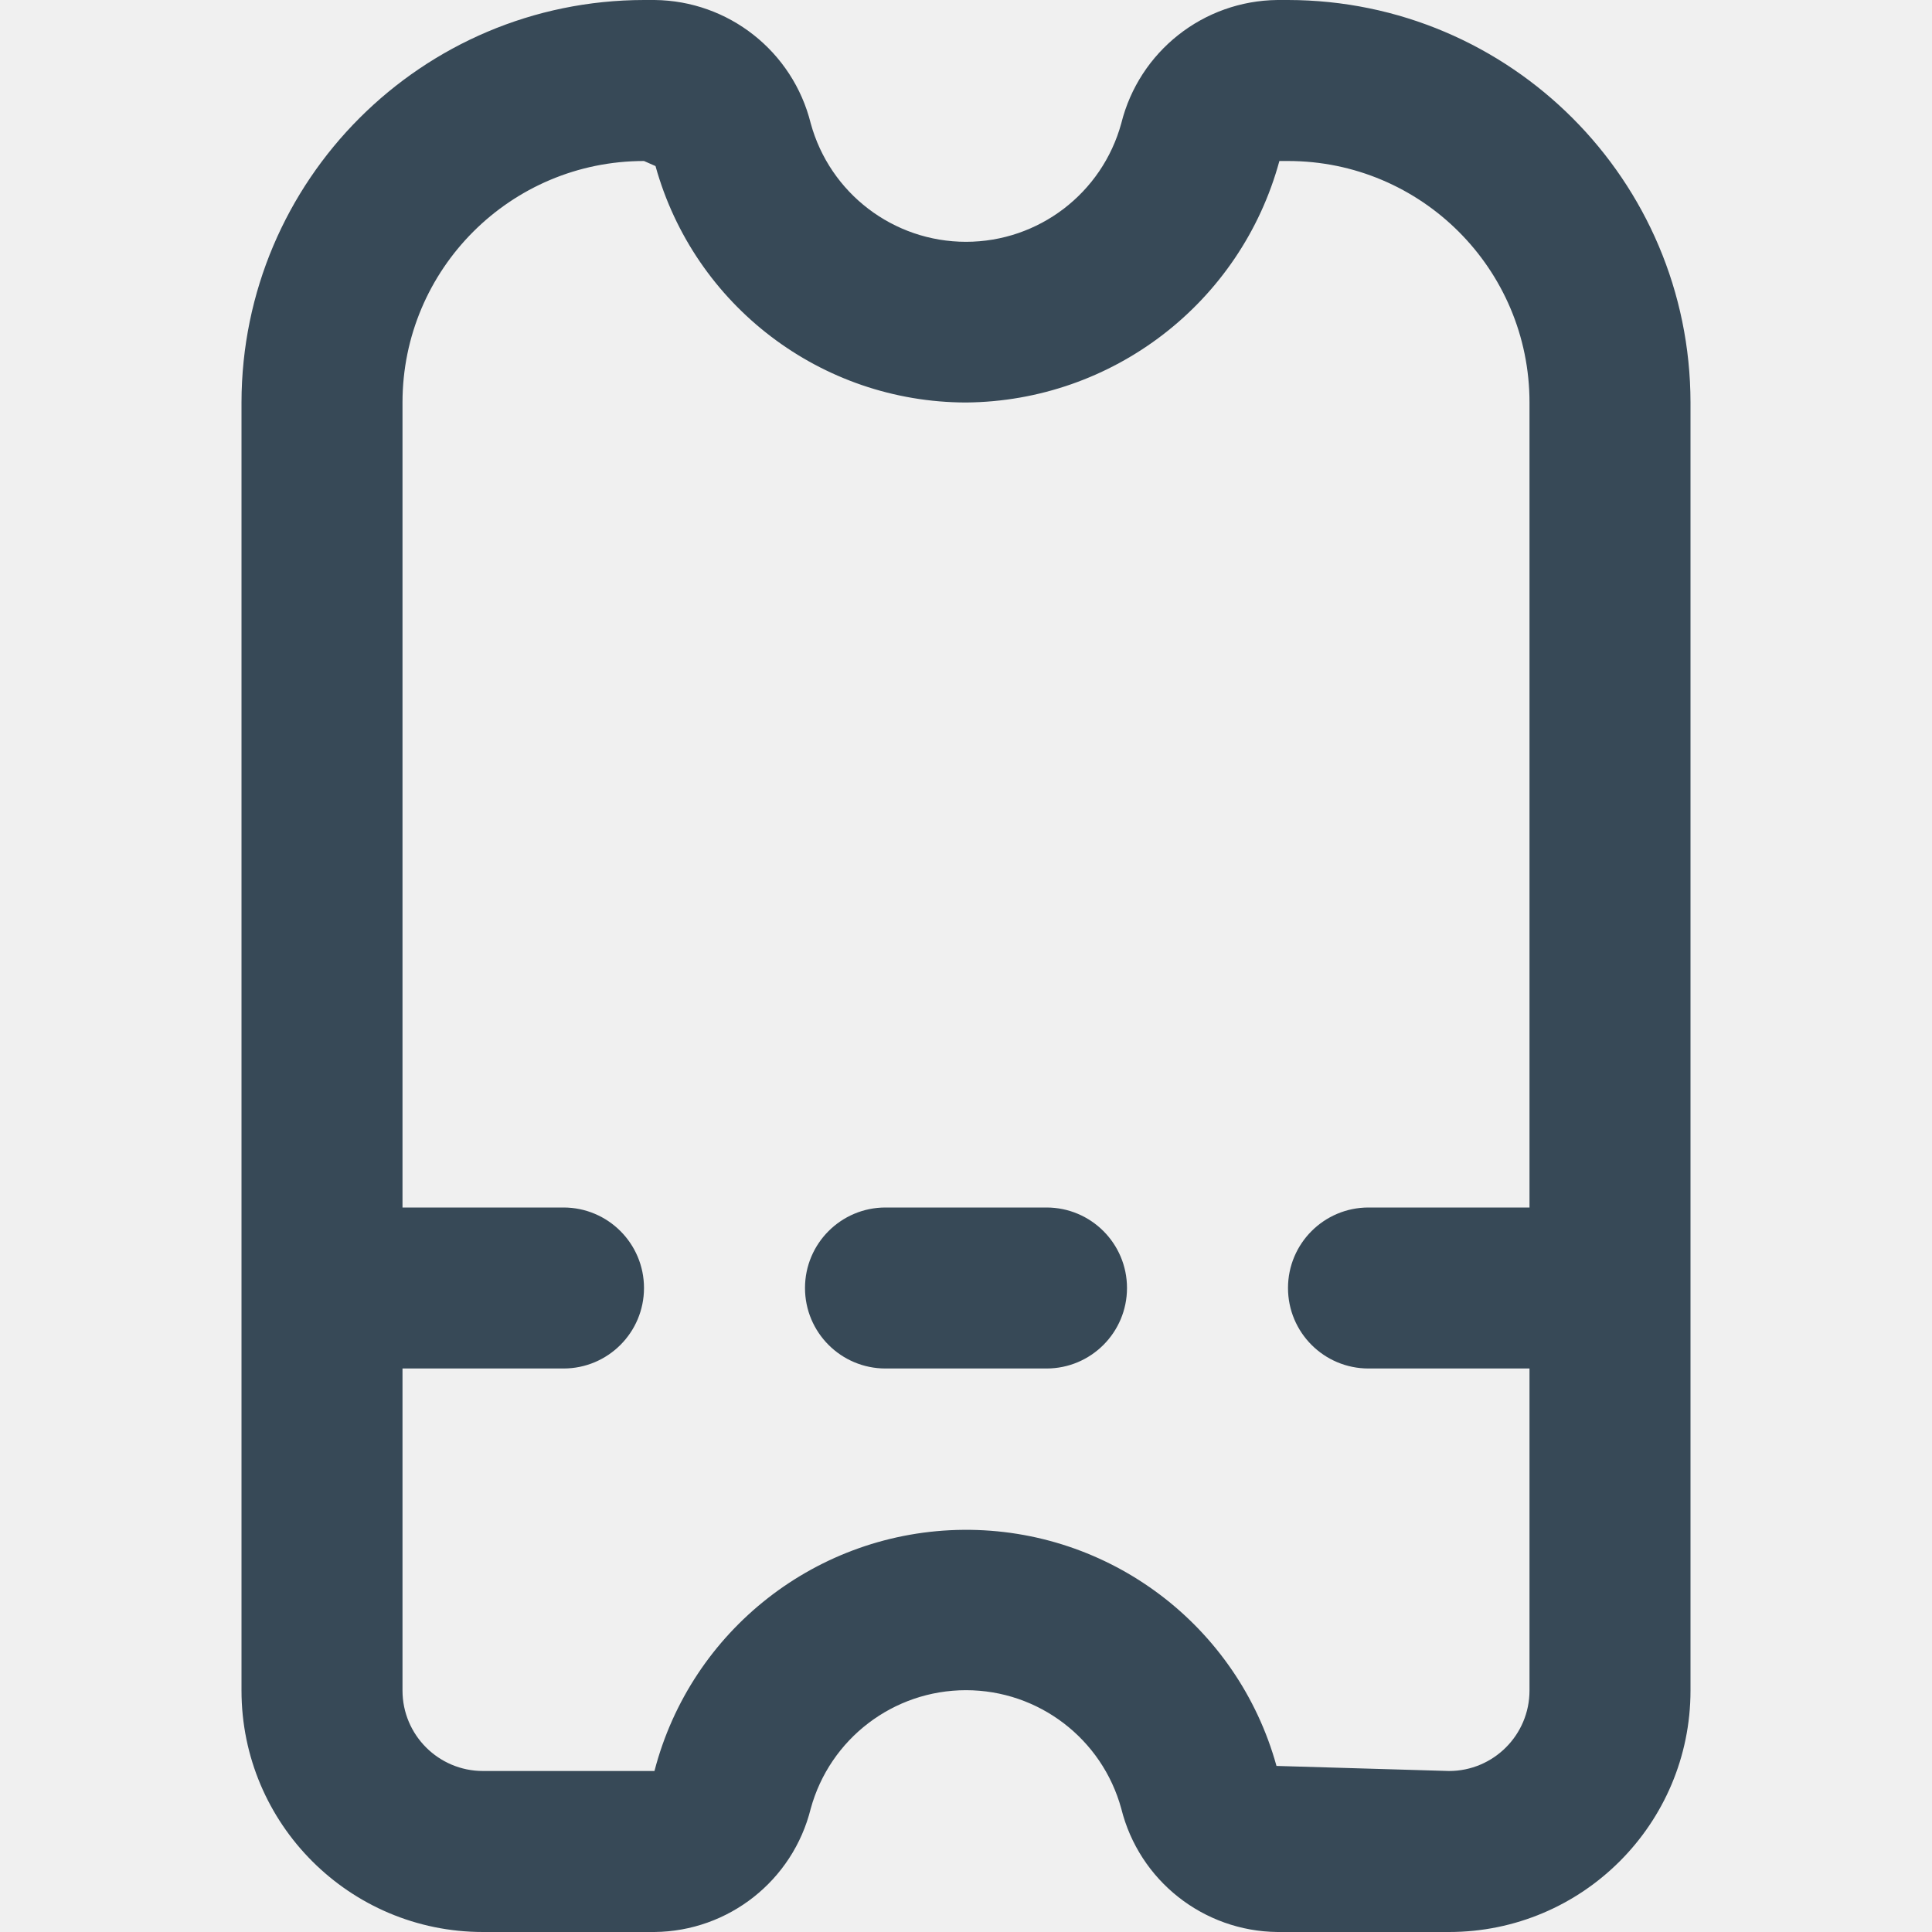
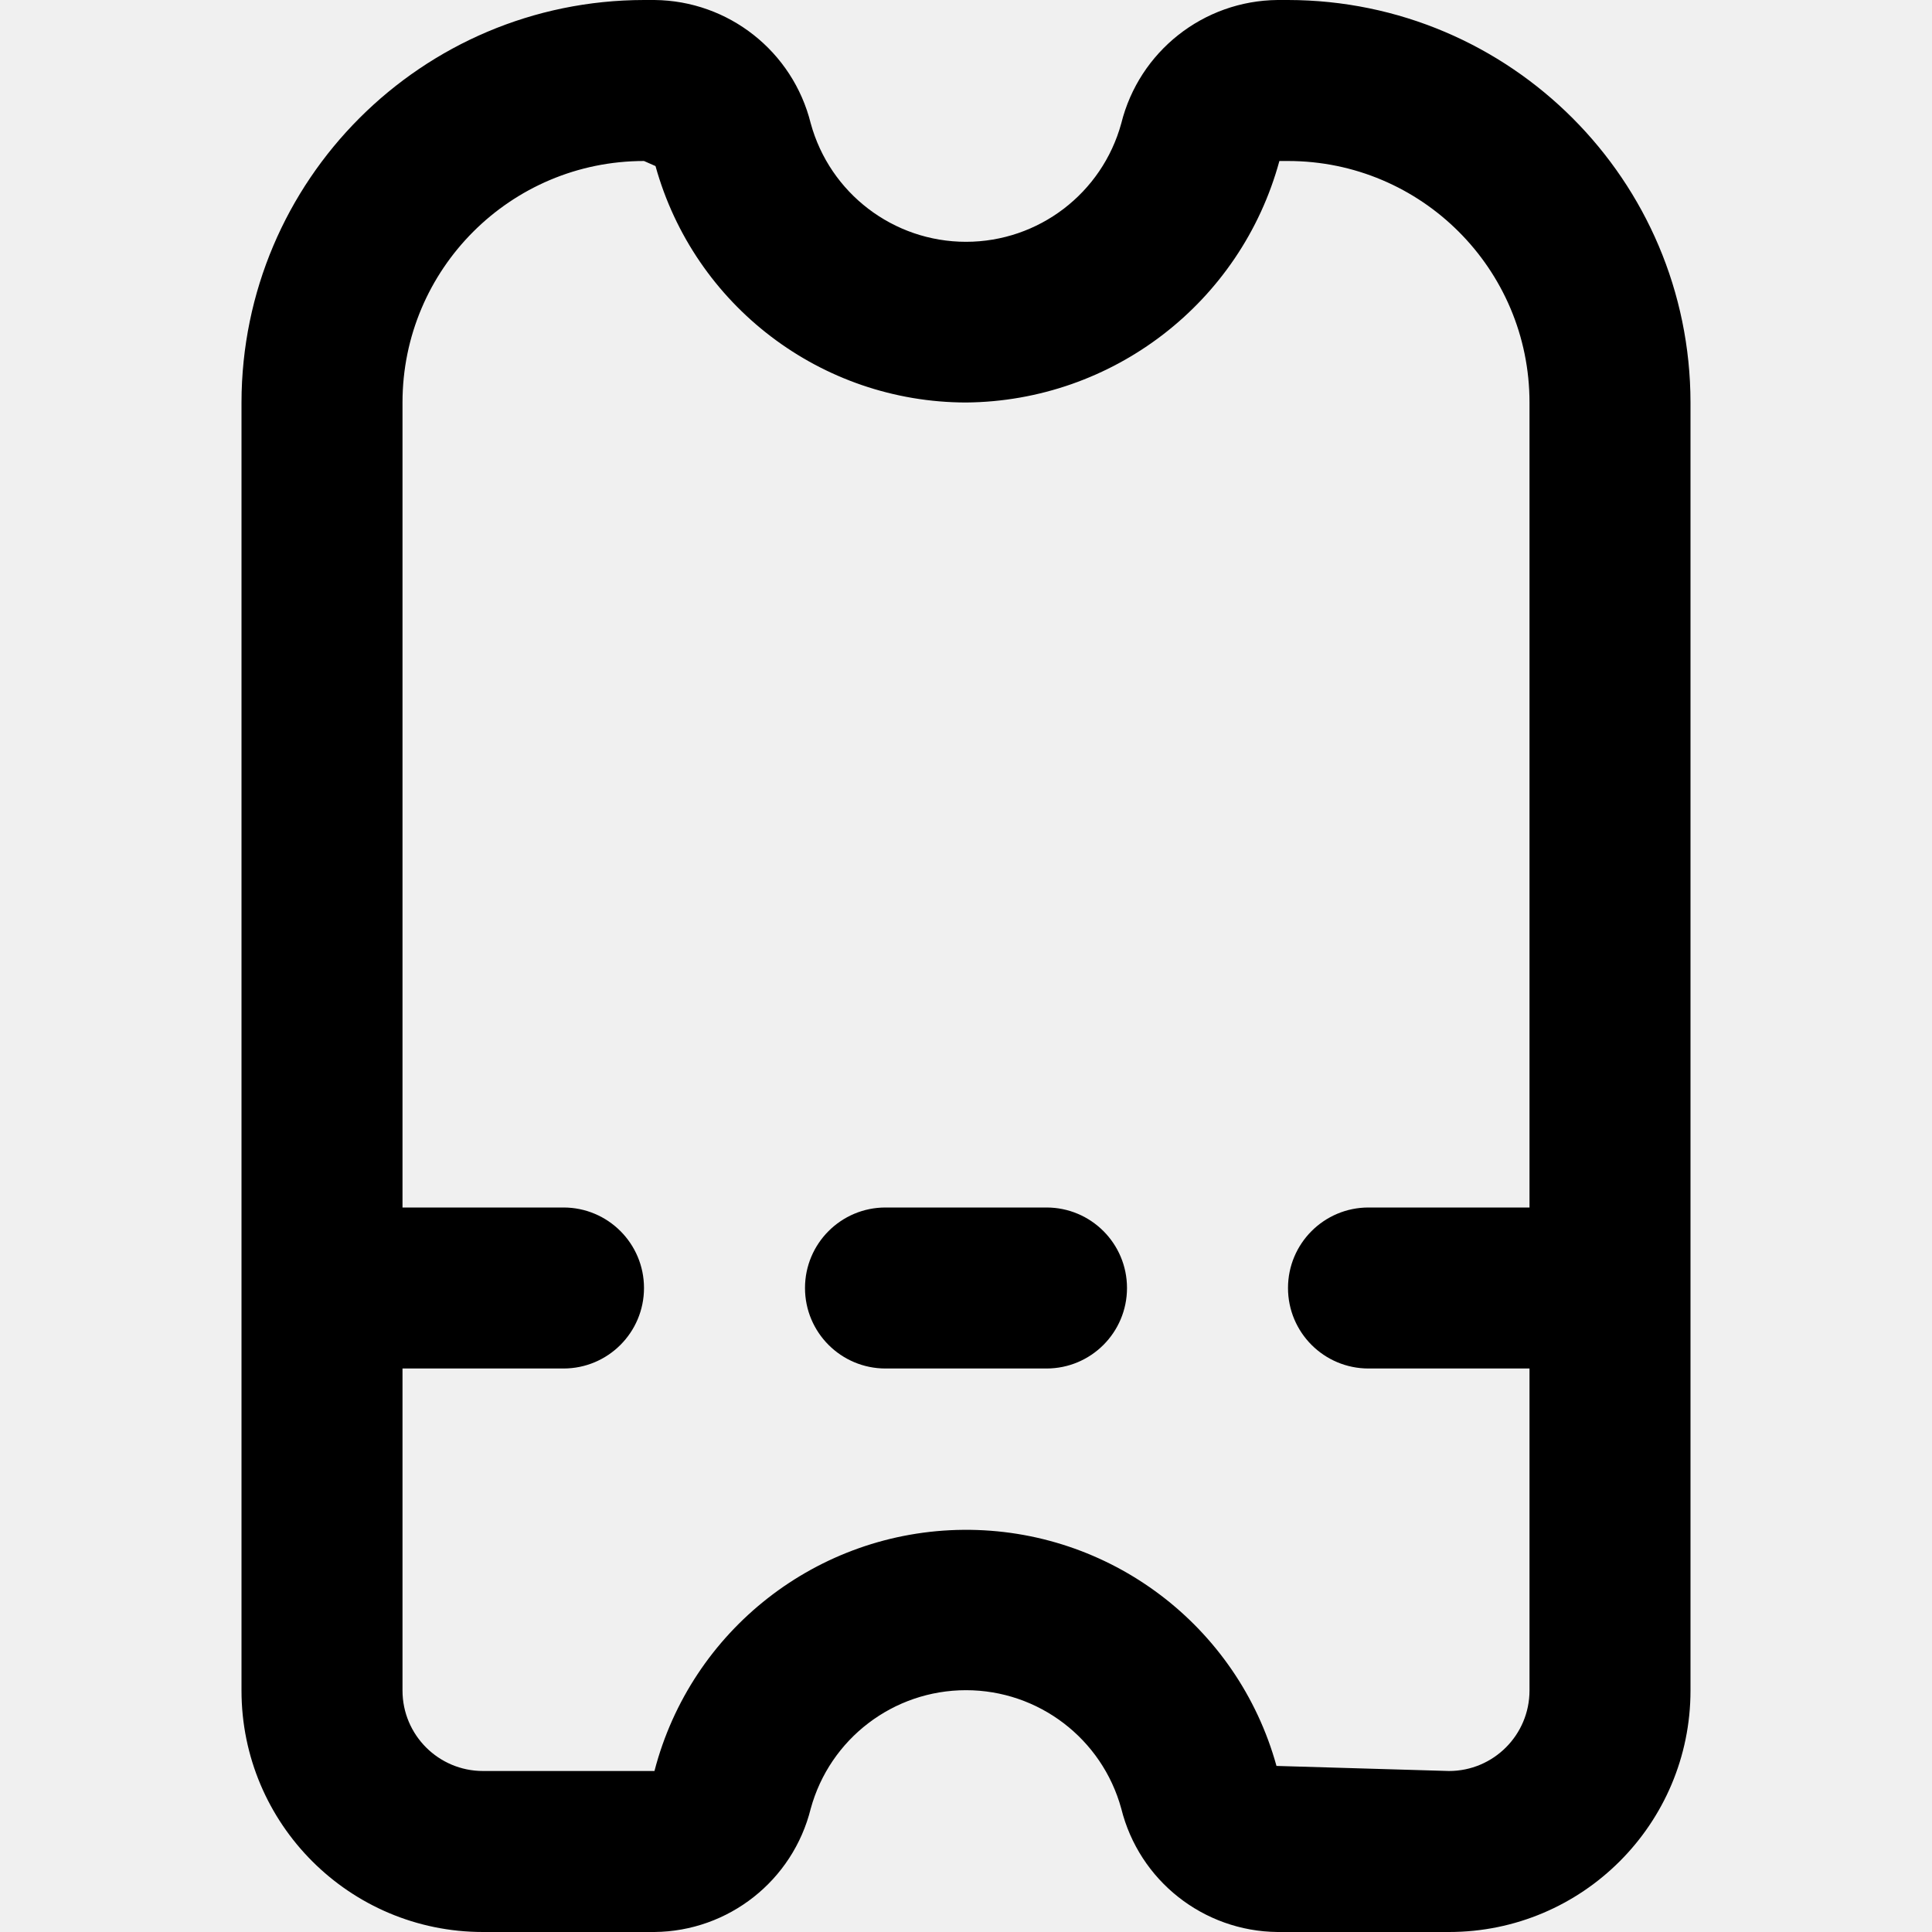
- <svg xmlns="http://www.w3.org/2000/svg" width="24" height="24" fill="none" viewBox="0 0 24 24">
-   <g clip-path="url(#a)">
-     <path fill="#374957" d="M16 0h-.13a2.02 2.02 0 0 0-1.941 1.532 2 2 0 0 1-3.858 0A2.02 2.02 0 0 0 8.13 0H8a5.006 5.006 0 0 0-5 5v16a3 3 0 0 0 3 3h2.13a2.02 2.02 0 0 0 1.941-1.532 2 2 0 0 1 3.858 0A2.02 2.02 0 0 0 15.87 24H18a3 3 0 0 0 3-3V5a5.006 5.006 0 0 0-5-5Zm2 22-2.143-.063A4 4 0 0 0 8.13 22H6a1 1 0 0 1-1-1v-4h2a1 1 0 0 0 0-2H5V5a3 3 0 0 1 3-3l.143.063A4.01 4.01 0 0 0 12 5a4.07 4.07 0 0 0 3.893-3H16a3 3 0 0 1 3 3v10h-2a1 1 0 0 0 0 2h2v4a1 1 0 0 1-1 1Z" />
-     <path fill="#374957" d="M13 15h-2a1 1 0 0 0 0 2h2a1 1 0 1 0 0-2Z" />
-   </g>
-   <defs>
-     <clipPath id="a">
-       <path fill="#fff" d="M0 0h24v24H0z" />
-     </clipPath>
-   </defs>
+ <svg xmlns="http://www.w3.org/2000/svg" id="Outline" viewBox="0 0 24 24" width="512" height="512">
+   <path d="M16,0h-.13a2.02,2.02,0,0,0-1.941,1.532,2,2,0,0,1-3.858,0A2.02,2.02,0,0,0,8.13,0H8A5.006,5.006,0,0,0,3,5V21a3,3,0,0,0,3,3H8.13a2.02,2.02,0,0,0,1.941-1.532,2,2,0,0,1,3.858,0A2.02,2.02,0,0,0,15.87,24H18a3,3,0,0,0,3-3V5A5.006,5.006,0,0,0,16,0Zm2,22-2.143-.063A4,4,0,0,0,8.13,22H6a1,1,0,0,1-1-1V17H7a1,1,0,0,0,0-2H5V5A3,3,0,0,1,8,2l.143.063A4.01,4.01,0,0,0,12,5a4.071,4.071,0,0,0,3.893-3H16a3,3,0,0,1,3,3V15H17a1,1,0,0,0,0,2h2v4A1,1,0,0,1,18,22Z" />
+   <path d="M13,15H11a1,1,0,0,0,0,2h2a1,1,0,0,0,0-2Z" />
</svg>
